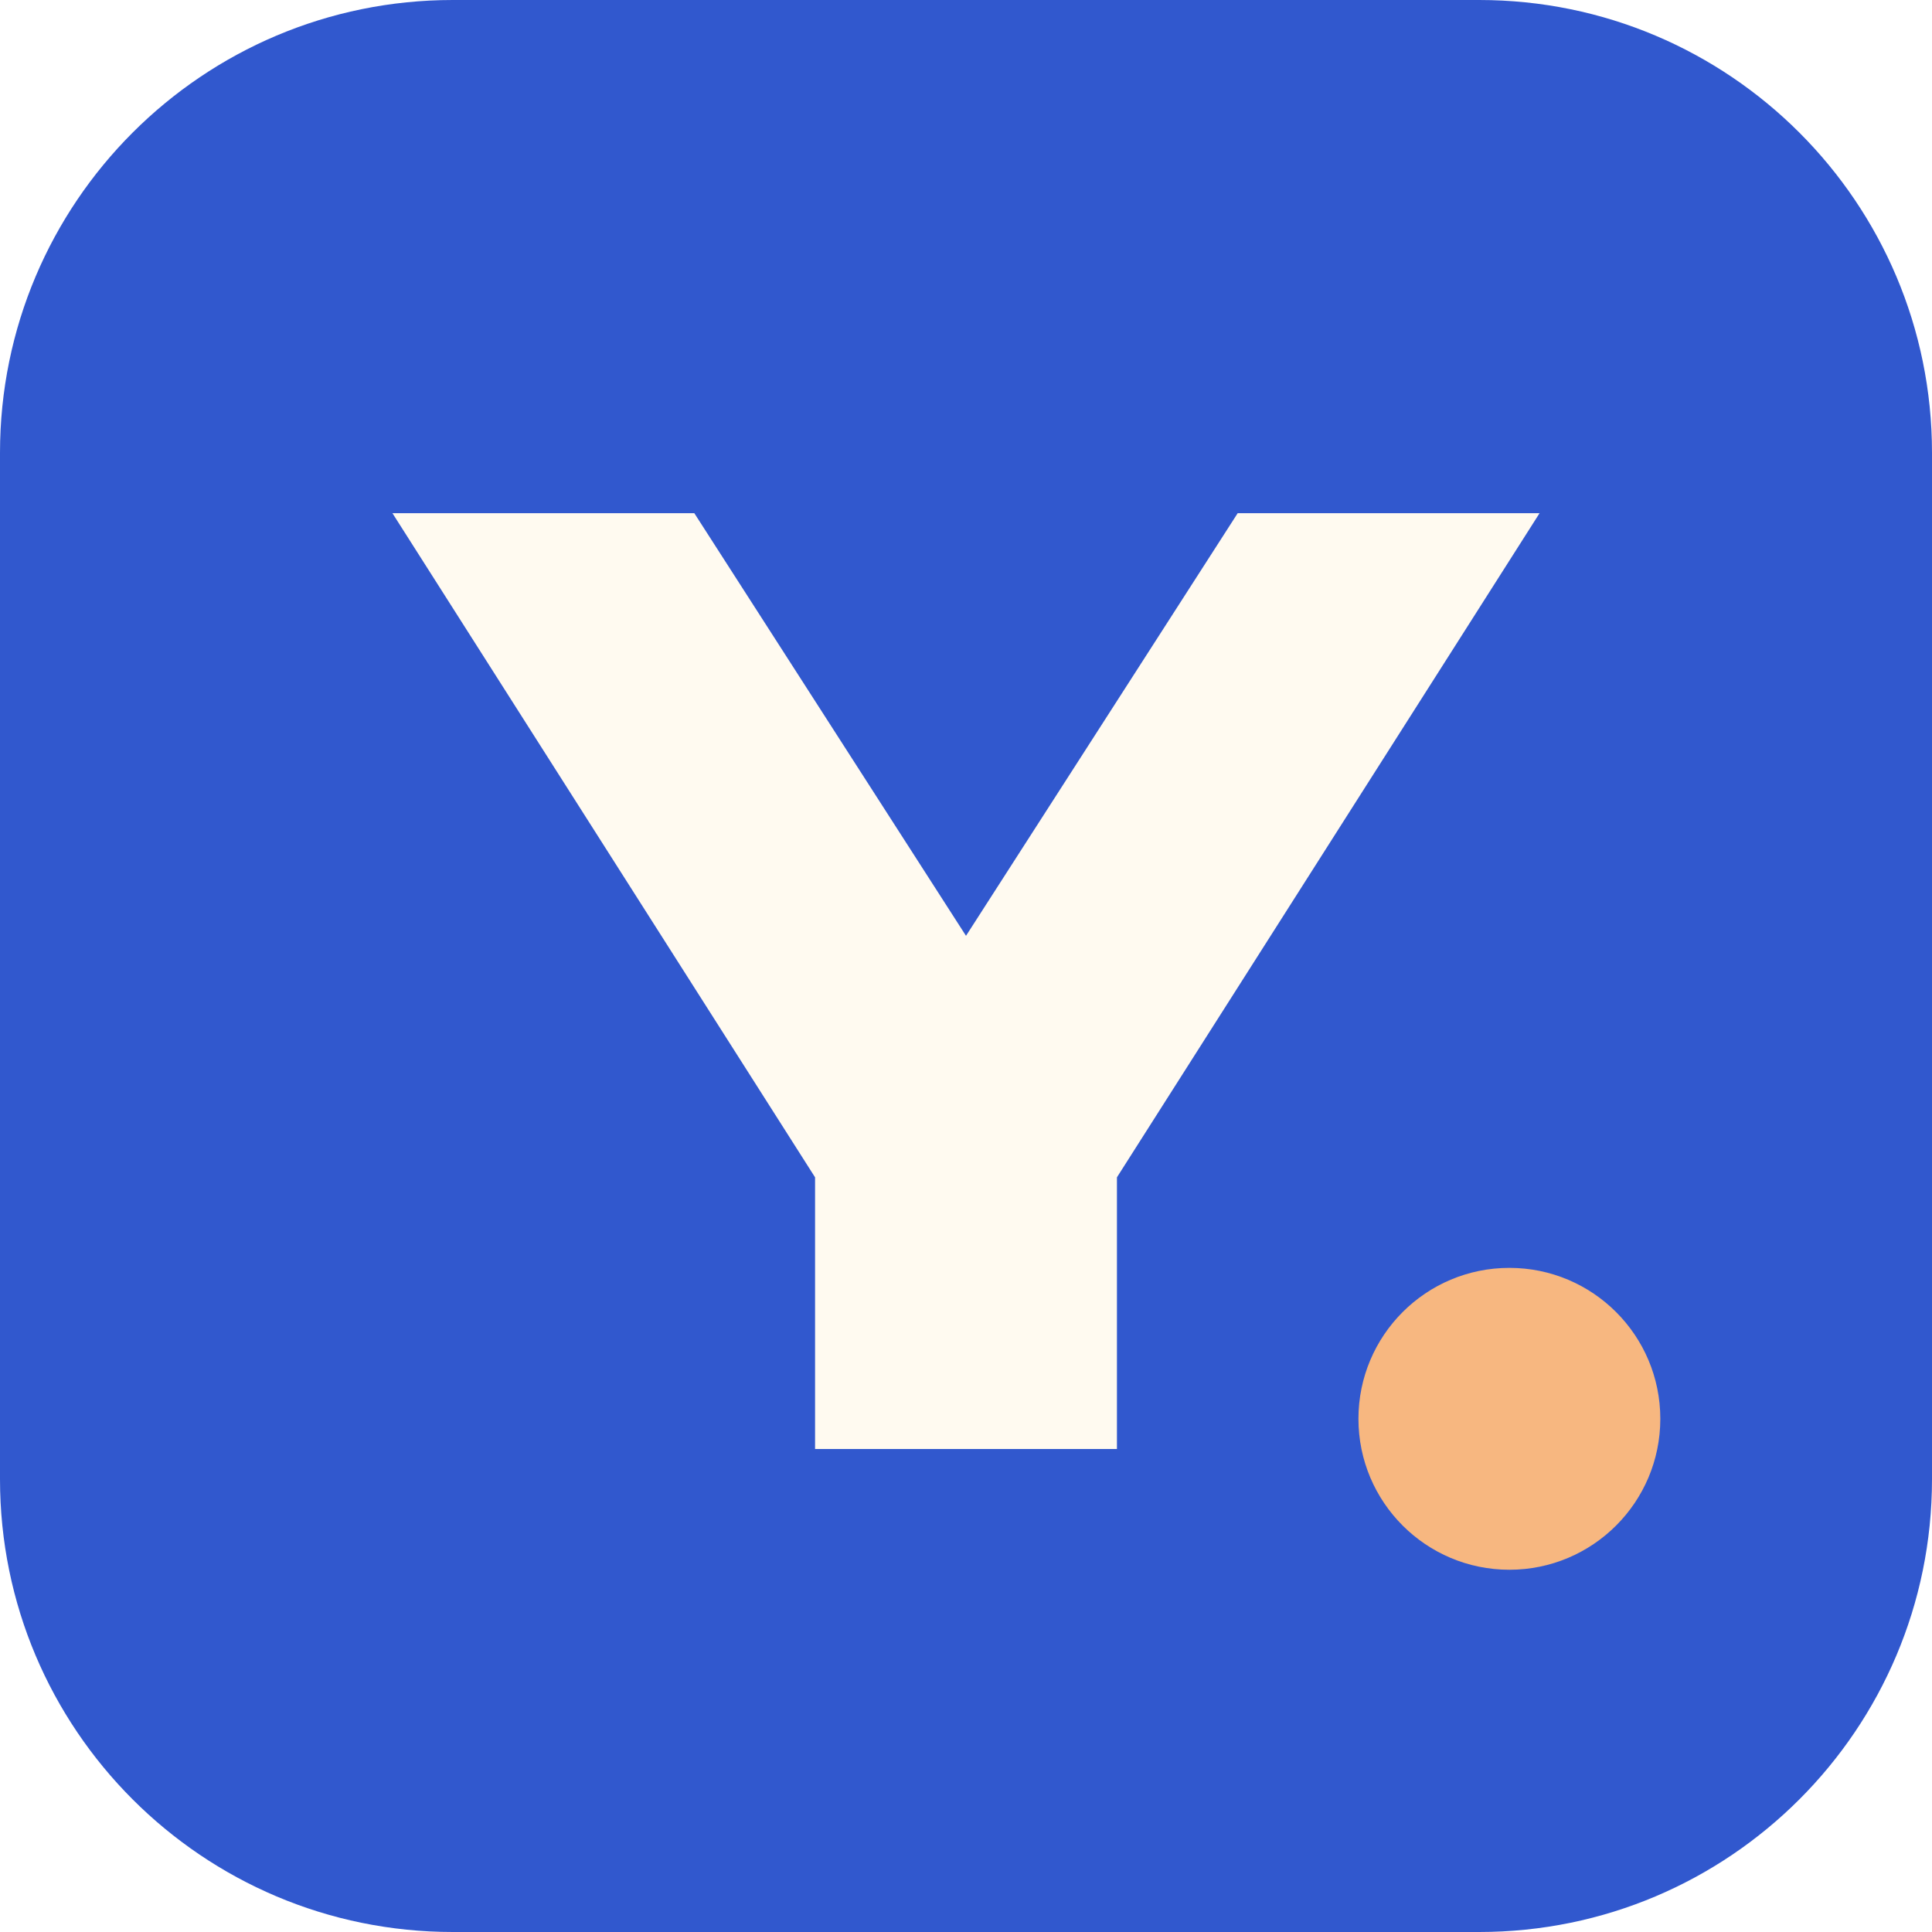
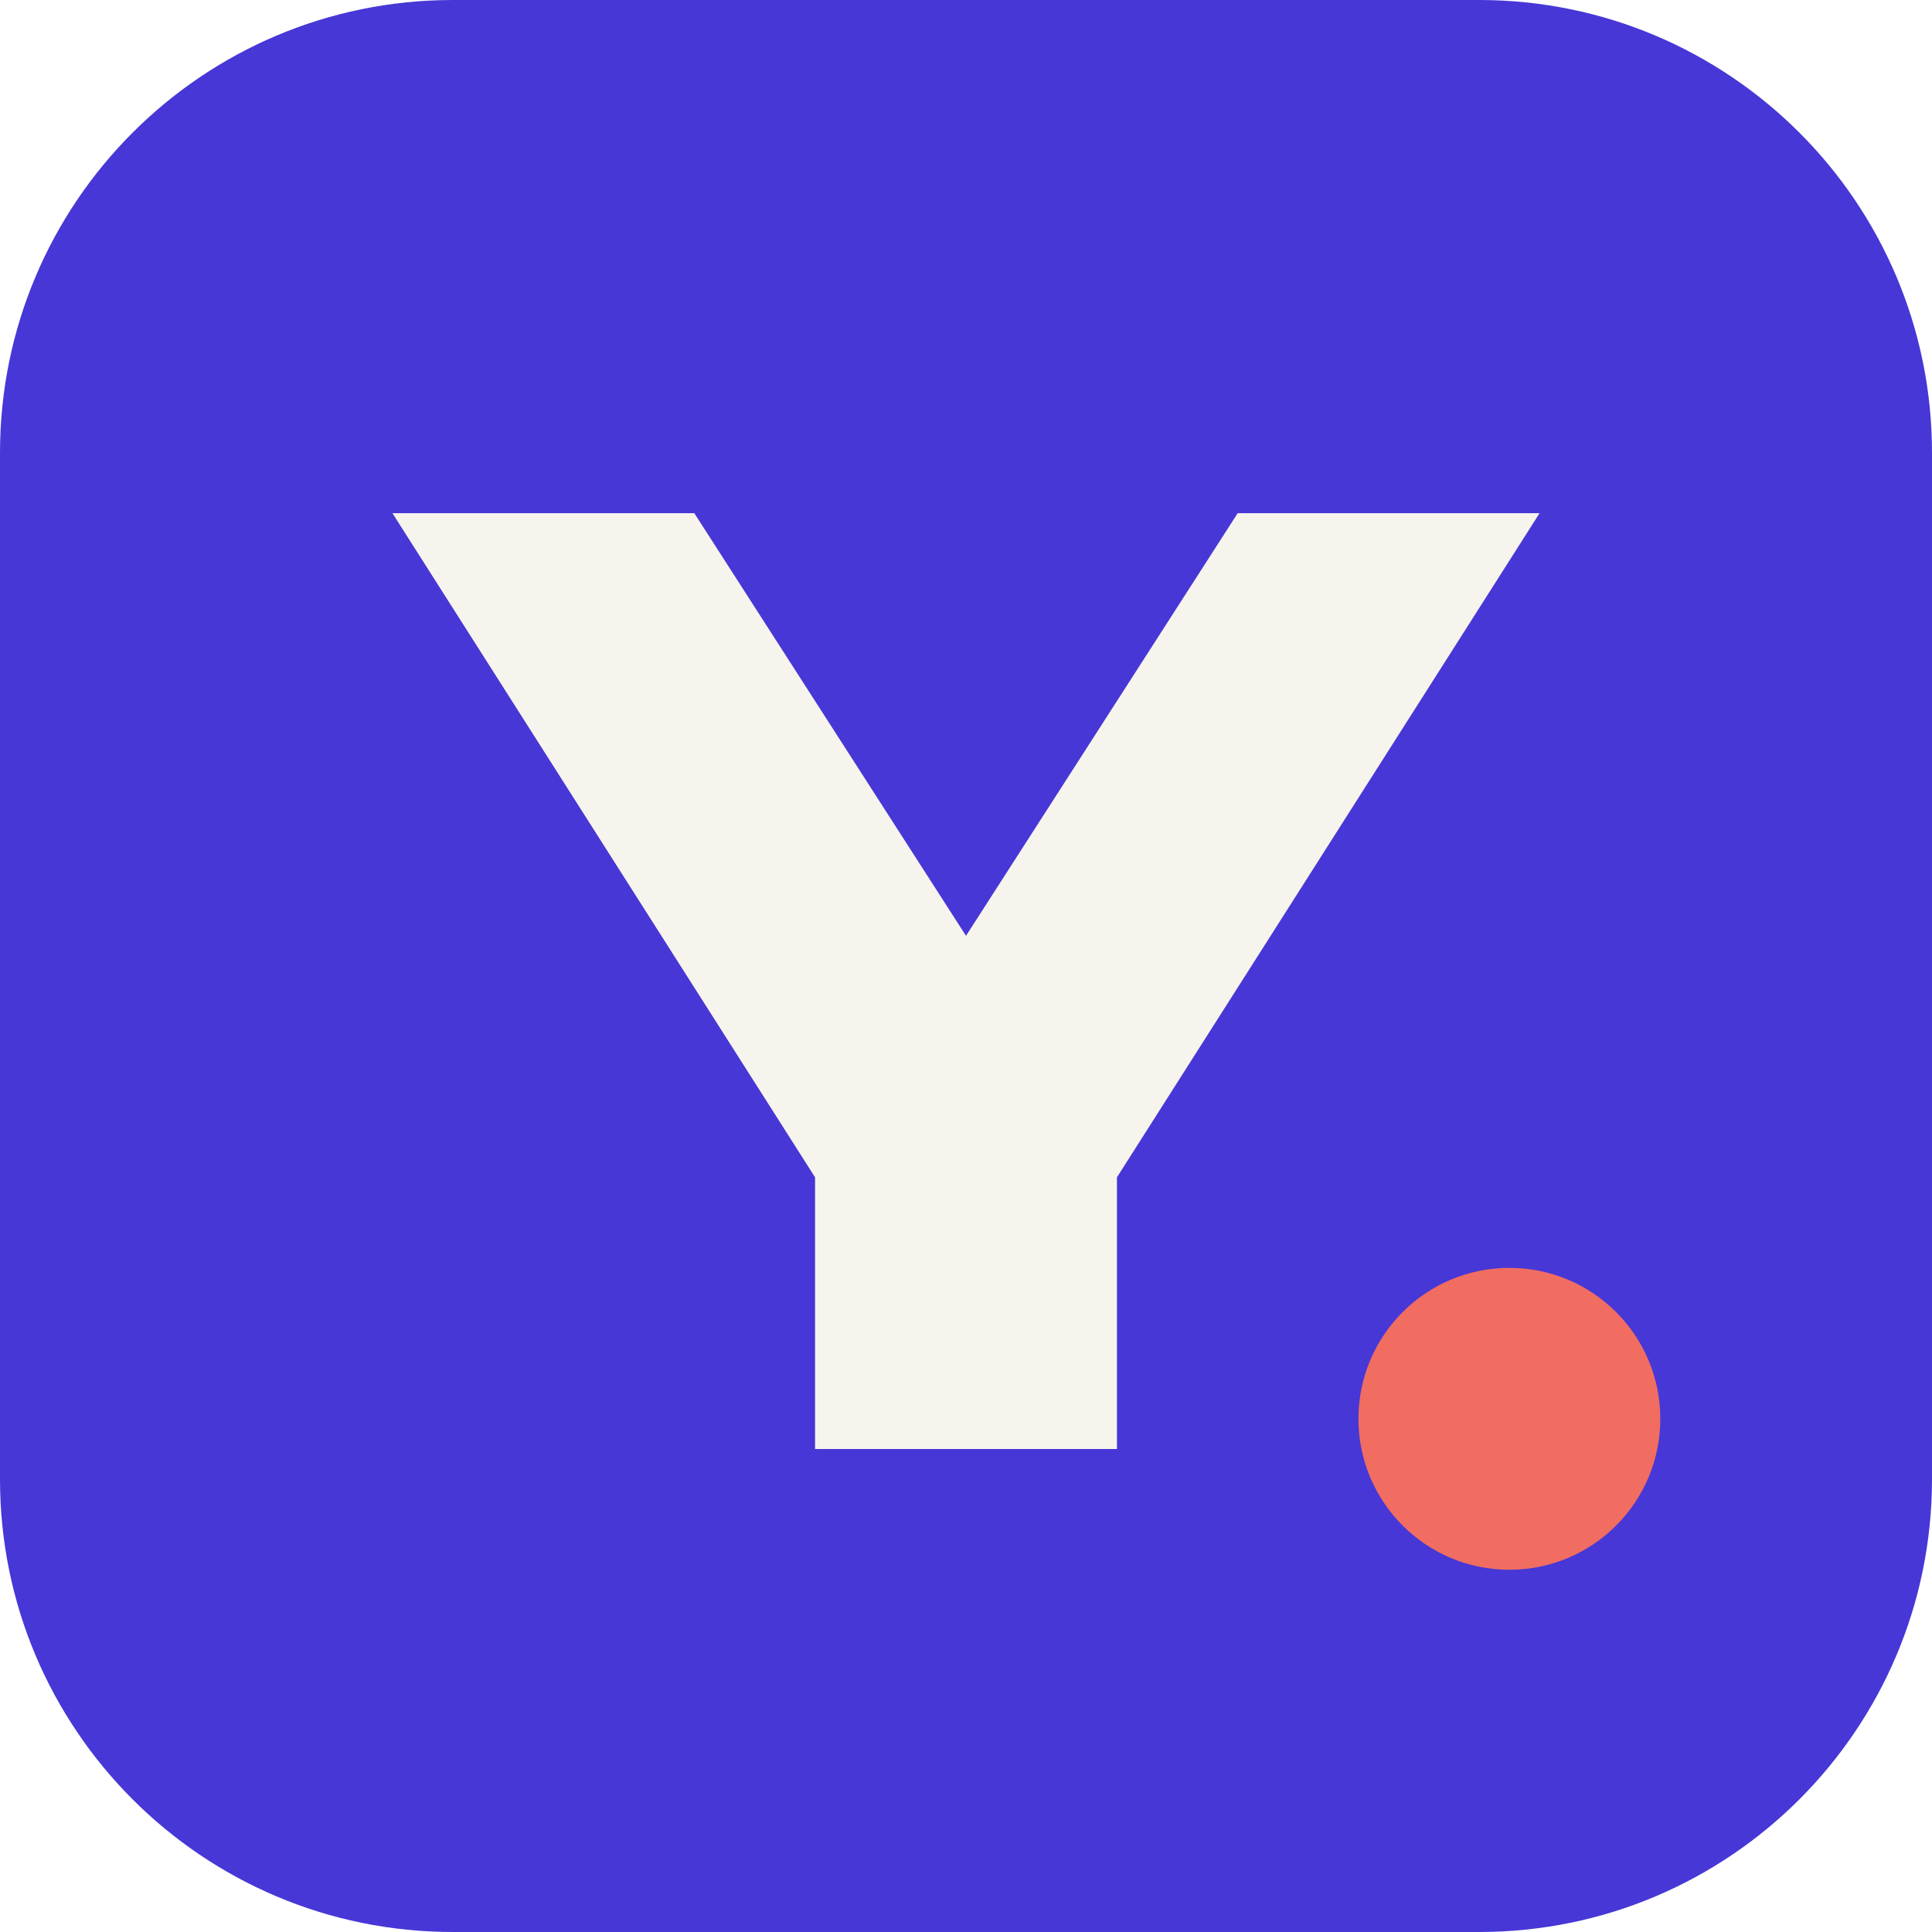
<svg xmlns="http://www.w3.org/2000/svg" viewBox="0 0 64 64">
-   <rect width="64" height="64" rx="15" fill="#3158ce" />
-   <path d="M13 17h10l9 14 9-14h10L37 39v9H27v-9L13 17Z" fill="#fffaf0" />
-   <circle cx="50" cy="47" r="5" fill="#f7b780" />
+   <rect width="64" height="64" rx="15" fill="#4737d6" />
+   <path d="M13 17h10l9 14 9-14h10L37 39v9H27v-9L13 17Z" fill="#f7f4ed" />
+   <circle cx="50" cy="47" r="5" fill="#f16d61" />
</svg>
